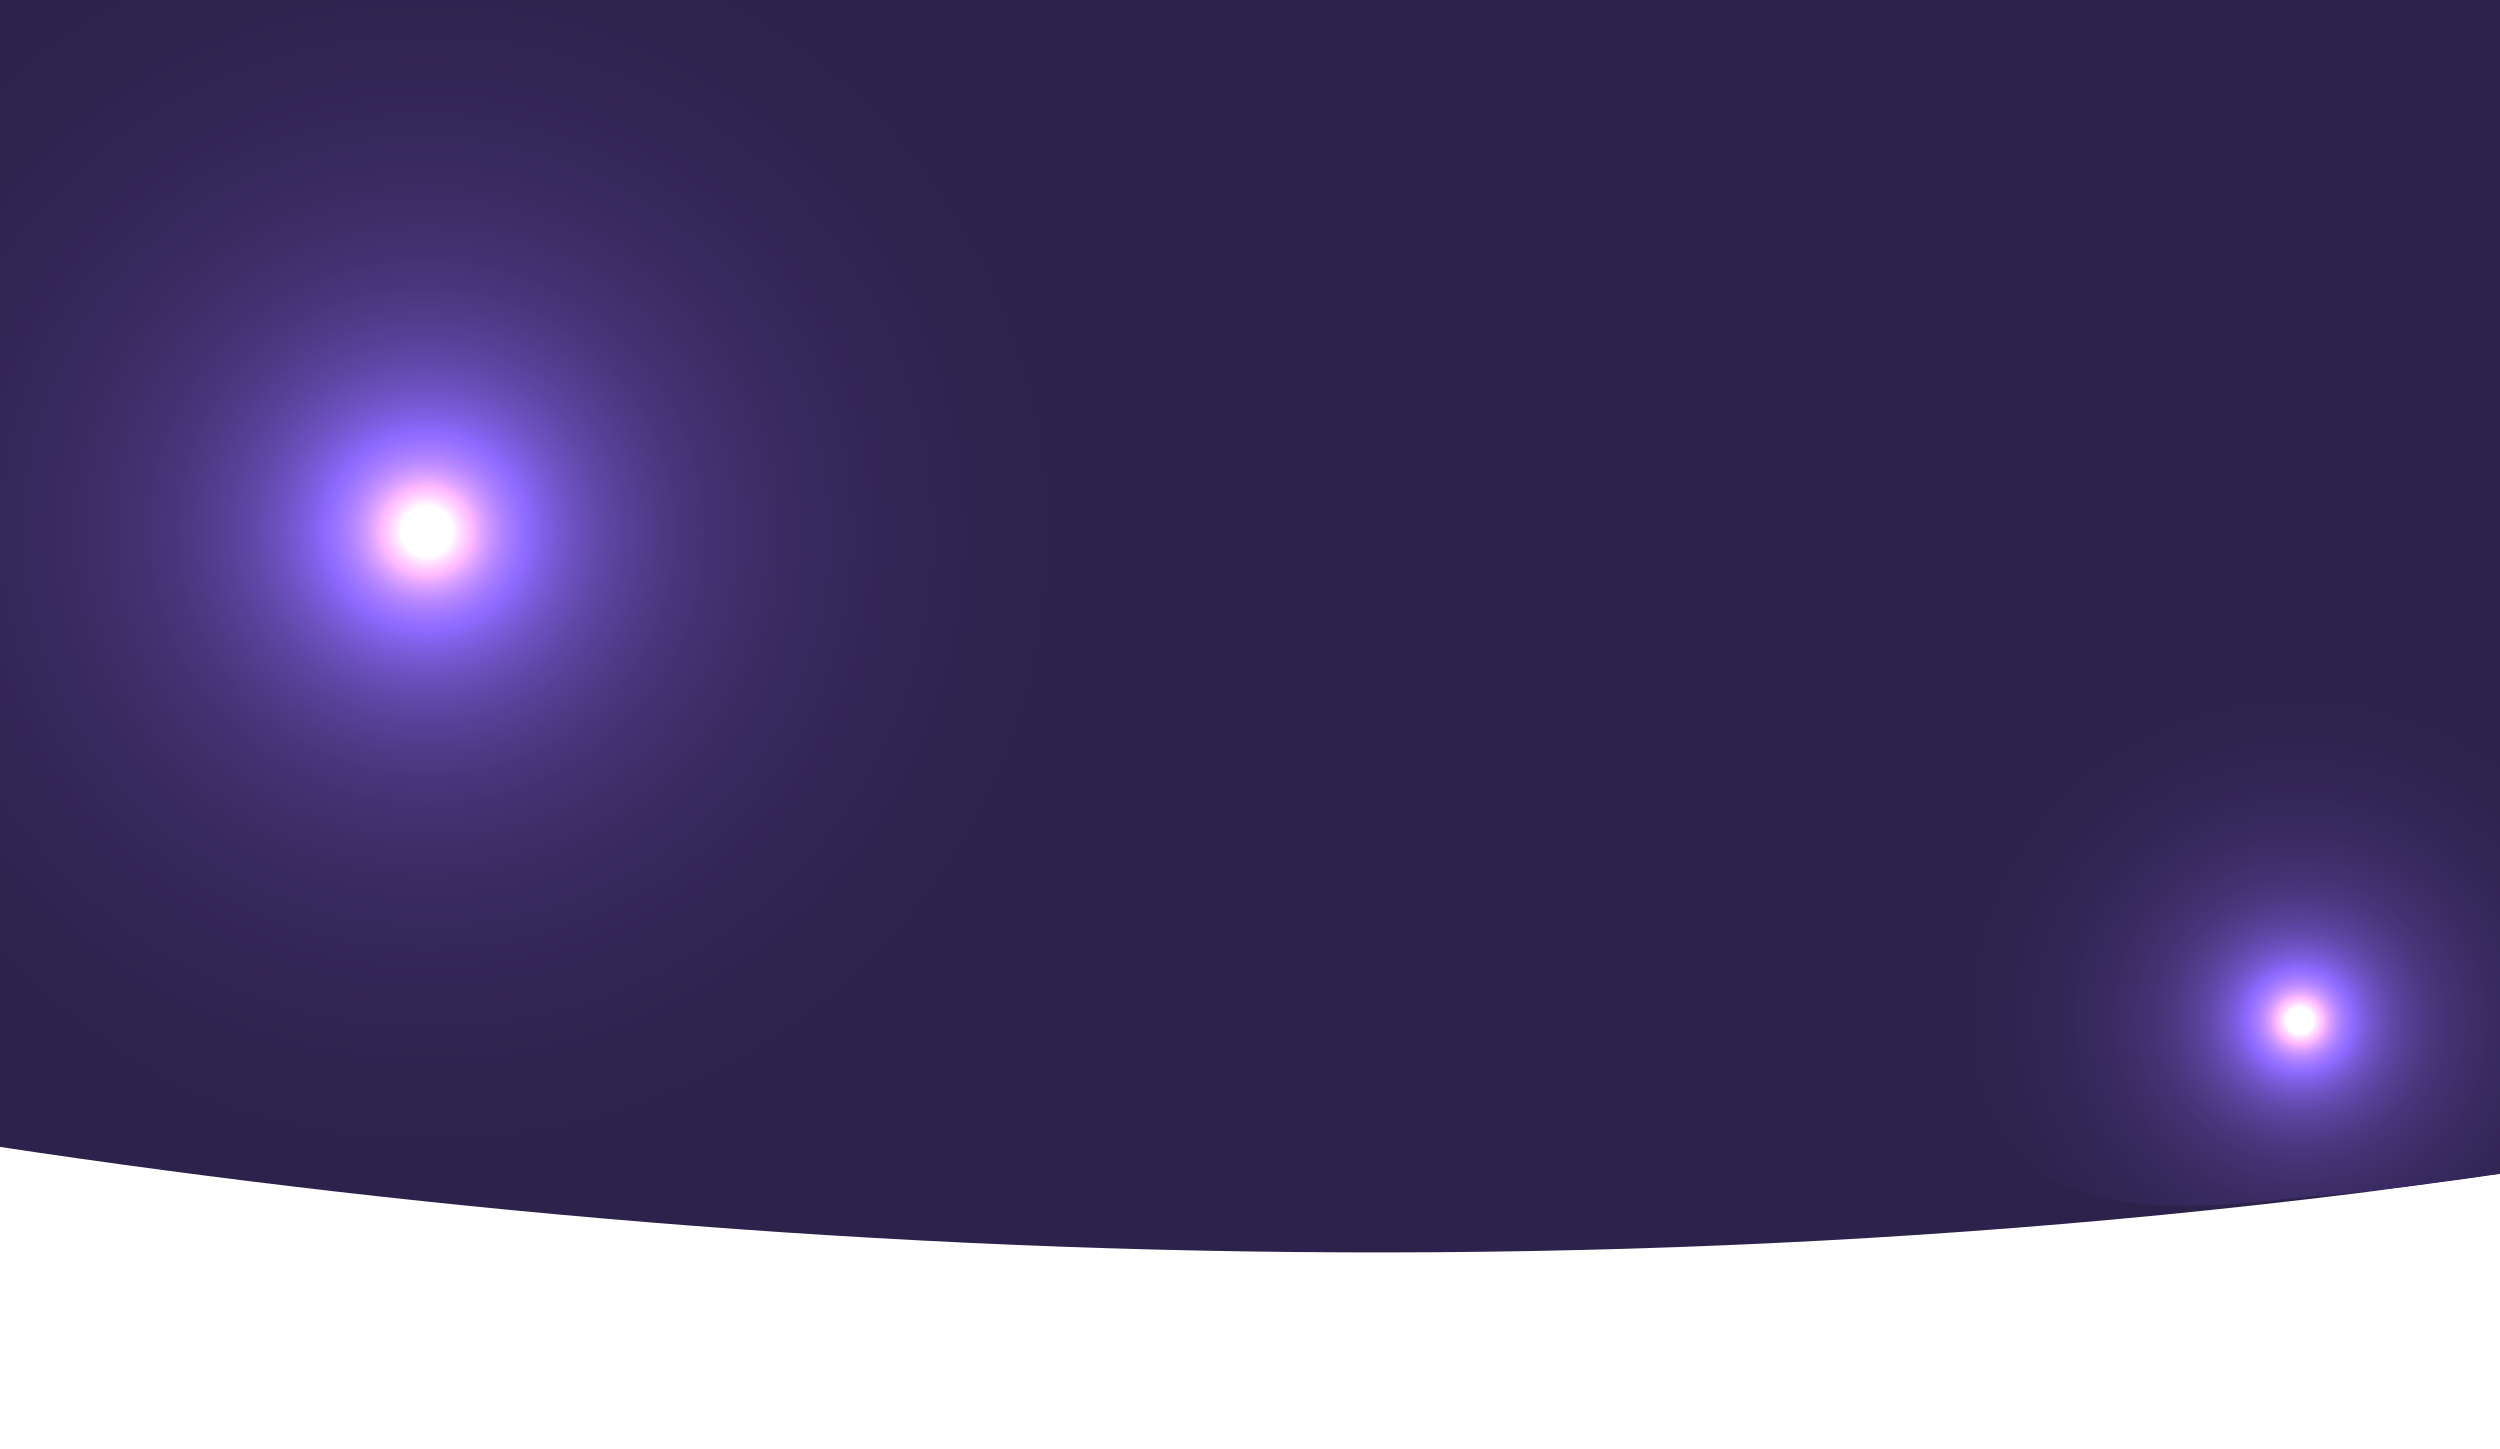
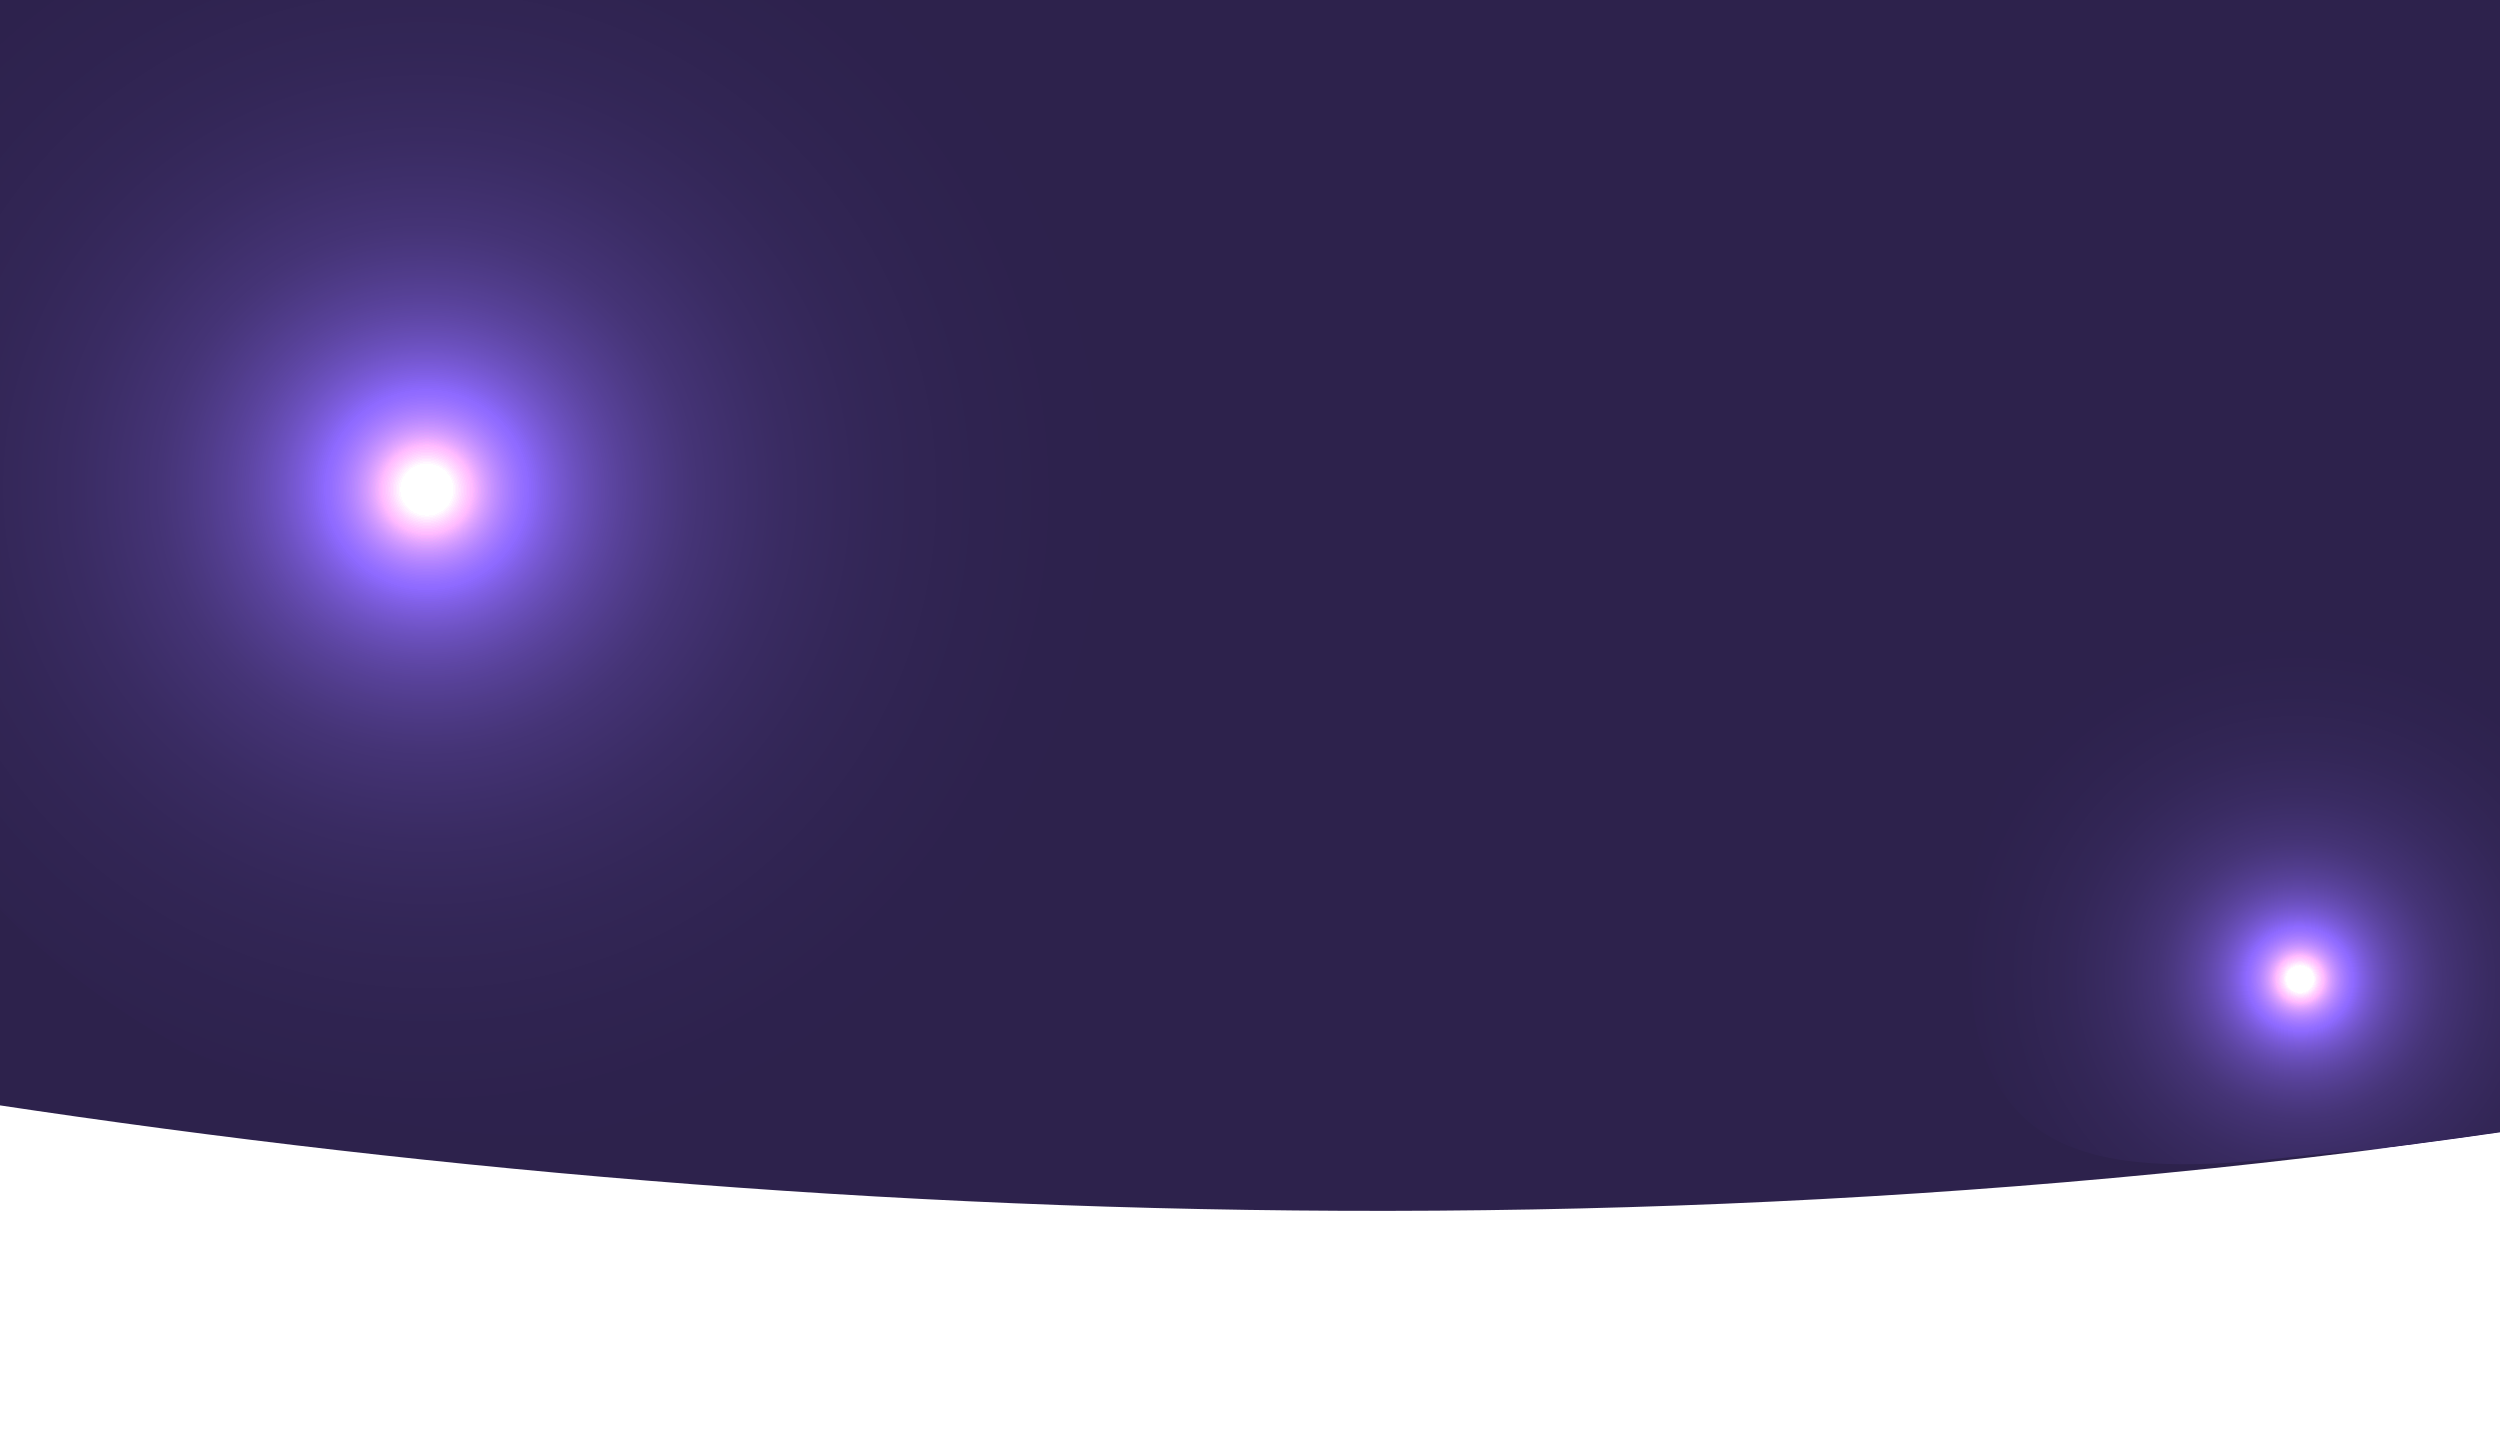
- <svg xmlns="http://www.w3.org/2000/svg" width="390" height="226" viewBox="0 33.027 390 185.186" fill="none">
+ <svg xmlns="http://www.w3.org/2000/svg" width="390" height="226" viewBox="0 53.4 390 157.405" fill="none">
  <path d="M498.295 174.369C171.378 257.253 -169.451 167.621 -299 112.445L-299 -38L1796.23 -22.518C1797.57 -2.671 1799.43 55.681 1796.23 130.308C1691.57 86.246 906.942 70.765 498.295 174.369Z" fill="#2D224C" />
  <path style="mix-blend-mode:color-dodge" d="M83.716 196.292C147.072 196.292 198.432 146.306 198.432 84.646C198.432 22.986 147.072 -27 83.716 -27C20.36 -27 -31 22.986 -31 84.646C-31 146.306 20.36 196.292 83.716 196.292Z" fill="url(#paint0_radial_225_19)" />
  <path style="mix-blend-mode:color-dodge" d="M 356.94 199.654 C 389.128 195.949 428.472 198.757 428.472 166.111 C 428.472 133.465 401.28 107 367.736 107 C 334.193 107 307 133.465 307 166.111 C 307 198.757 324.752 203.359 356.94 199.654 Z" fill="url(#paint2_radial_225_19)" />
  <defs>
    <radialGradient id="paint0_radial_225_19" cx="0" cy="0" r="1" gradientUnits="userSpaceOnUse" gradientTransform="translate(66.7525 95.4612) rotate(-75.8112) scale(112.036 114.616)">
      <stop stop-color="#F0EEF7" />
      <stop offset="0.02" stop-color="#E6E4ED" />
      <stop offset="0.13" stop-color="#B1B0B6" />
      <stop offset="0.25" stop-color="#828186" />
      <stop offset="0.36" stop-color="#5A595C" />
      <stop offset="0.48" stop-color="#39393B" />
      <stop offset="0.6" stop-color="#202021" />
      <stop offset="0.73" stop-color="#0E0E0F" />
      <stop offset="0.86" stop-color="#030304" />
      <stop offset="1" />
    </radialGradient>
    <radialGradient id="paint2_radial_225_19" cx="0" cy="0" r="1" gradientUnits="userSpaceOnUse" gradientTransform="translate(358.755 171.837) rotate(-75.8112) scale(59.317 60.6833)">
      <stop stop-color="#F0EEF7" />
      <stop offset="0.02" stop-color="#E6E4ED" />
      <stop offset="0.13" stop-color="#B1B0B6" />
      <stop offset="0.25" stop-color="#828186" />
      <stop offset="0.36" stop-color="#5A595C" />
      <stop offset="0.48" stop-color="#39393B" />
      <stop offset="0.6" stop-color="#202021" />
      <stop offset="0.73" stop-color="#0E0E0F" />
      <stop offset="0.86" stop-color="#030304" />
      <stop offset="1" />
    </radialGradient>
  </defs>
</svg>
